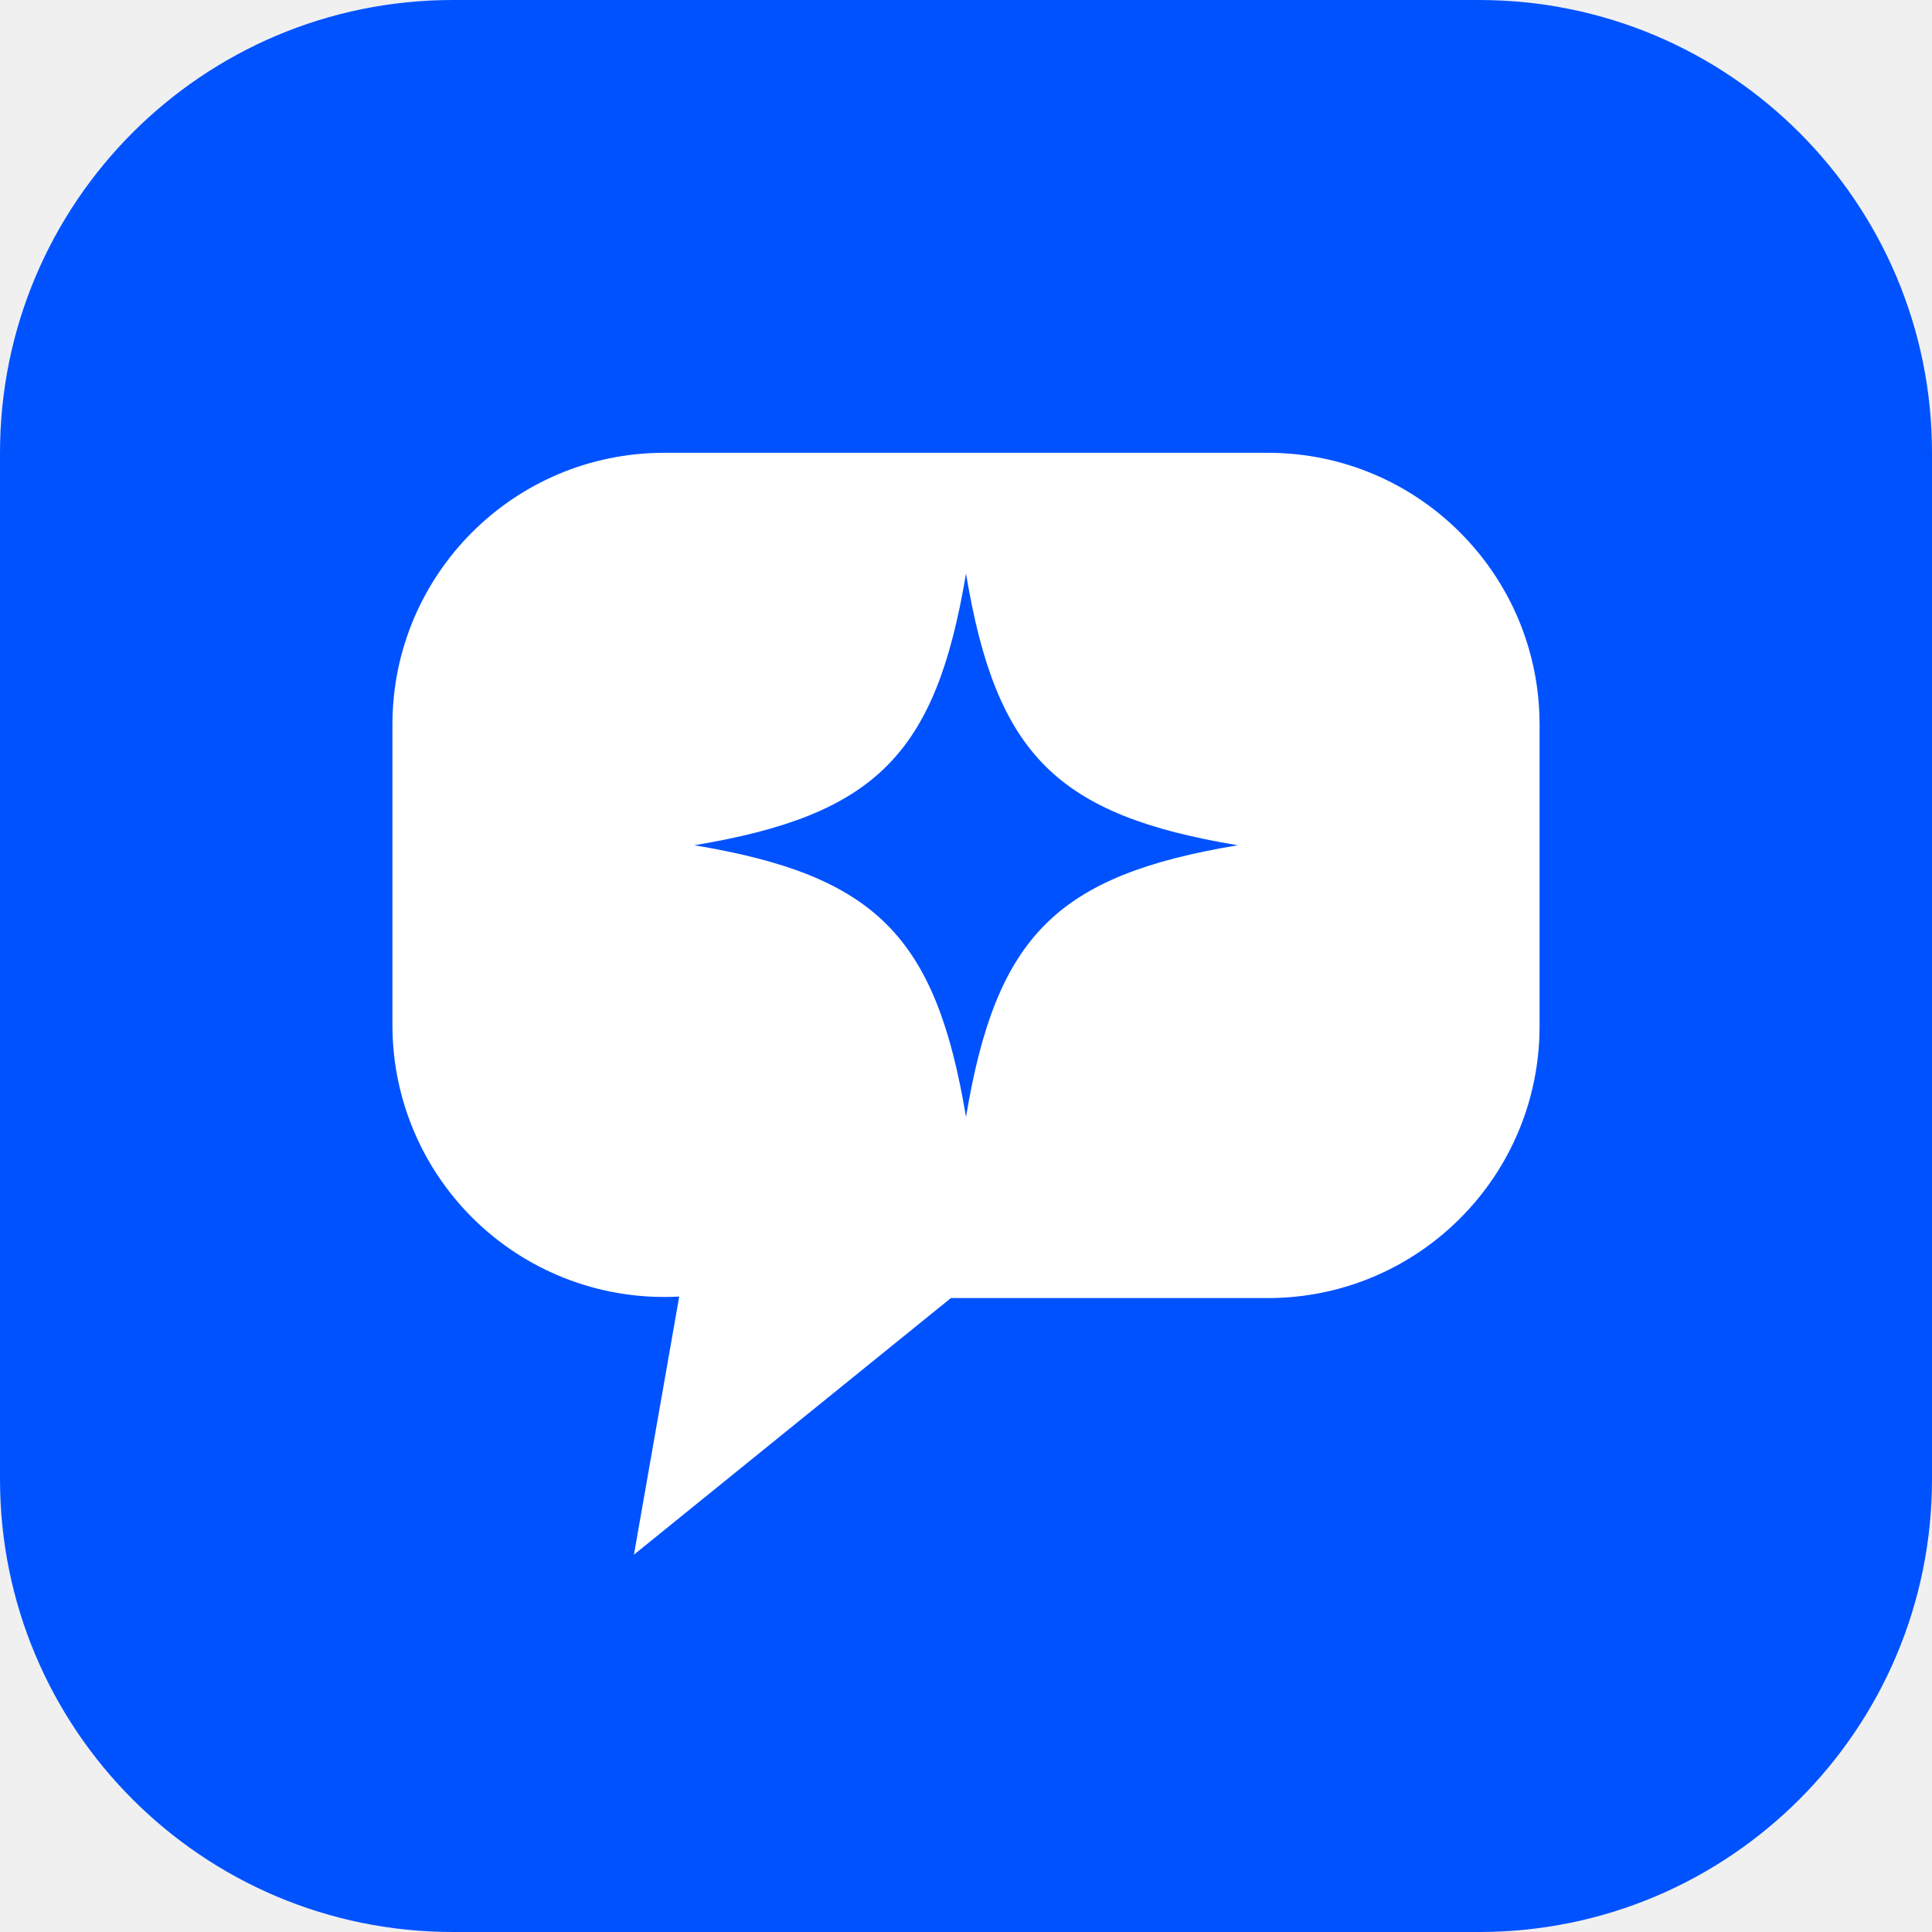
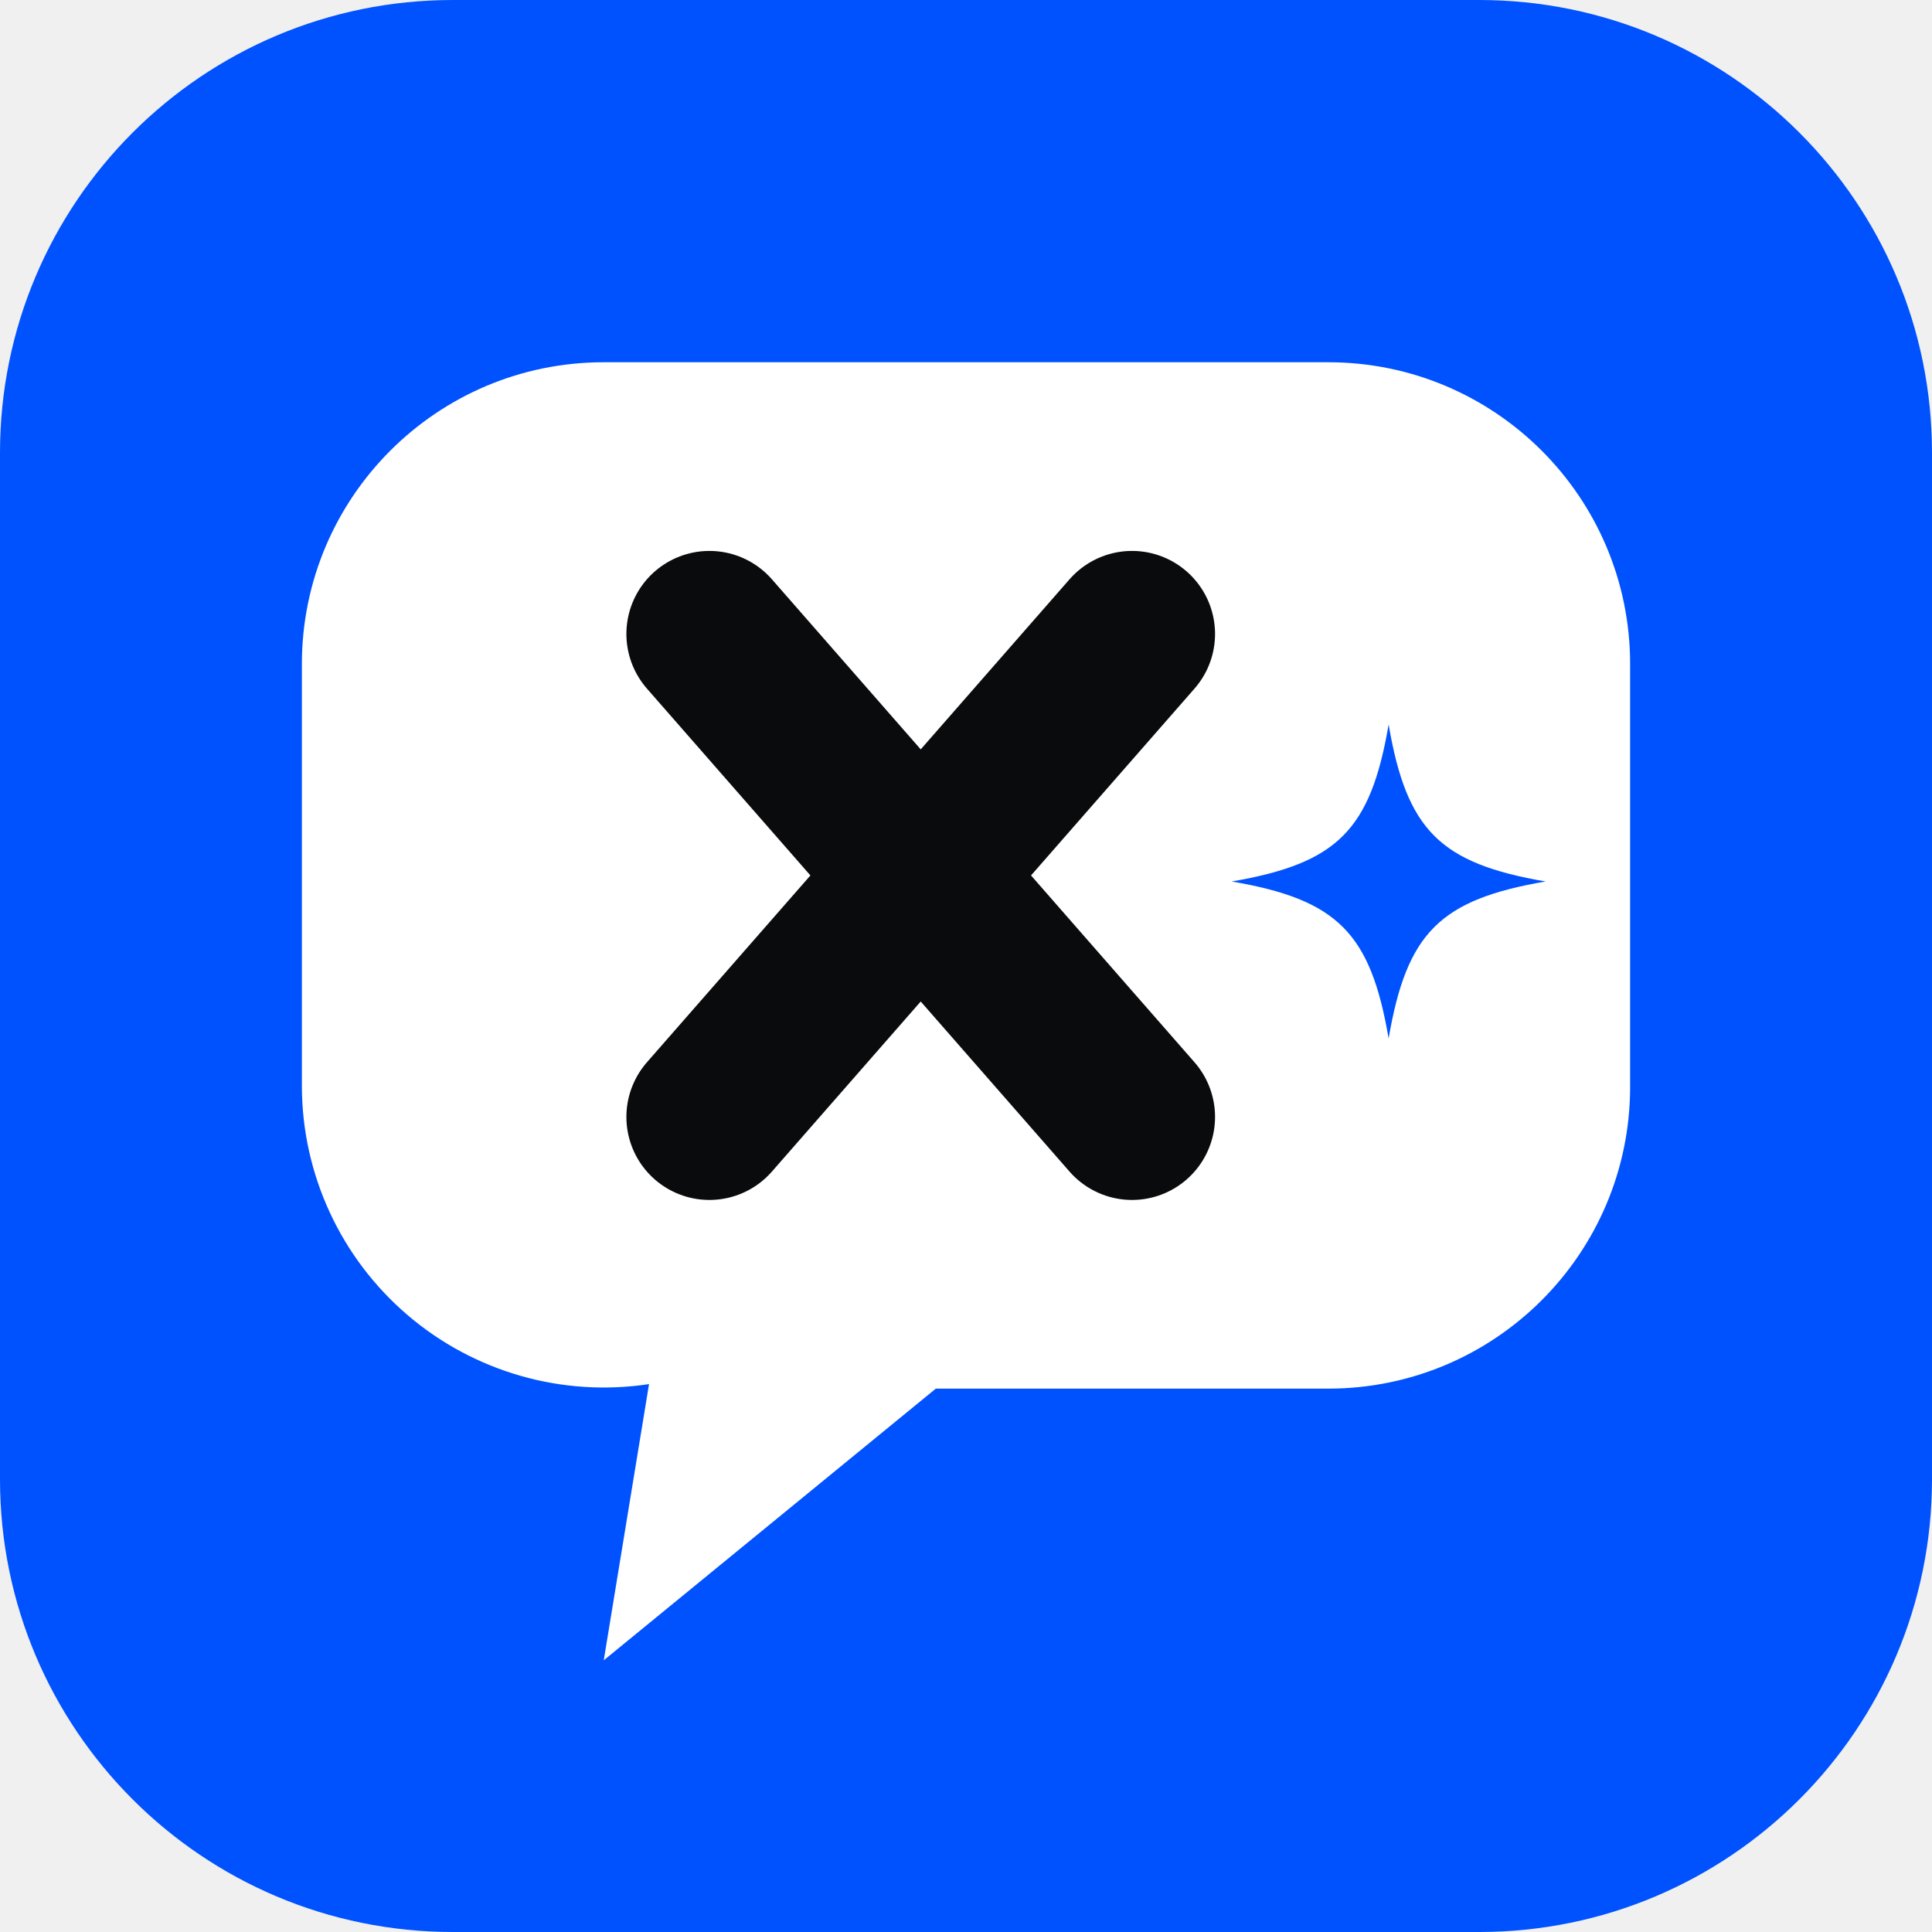
<svg xmlns="http://www.w3.org/2000/svg" viewBox="0 0 128 128">
  <rect width="128" height="128" rx="30" fill="#0052ff" />
-   <path fill="#fff" d="M44 30h40a18 18 0 0 1 18 18v20a18 18 0 0 1-18 18H63L42 103l3-17.1A18 18 0 0 1 26 68V48a18 18 0 0 1 18-18z" />
-   <path fill="#0052ff" d="M64 38c2 12 6 16 18 18-12 2-16 6-18 18-2-12-6-16-18-18 12-2 16-6 18-18z" />
+   <path fill="#fff" d="M40 24h48a20 20 0 0 1 20 20v28a20 20 0 0 1-20 20H62l-22 18 3-18.3A20 20 0 0 1 20 72V44a20 20 0 0 1 20-20z" />
+   <g fill="none" stroke="#0a0b0d" stroke-width="11" stroke-linecap="round">
+     <path d="M47 42l28 32" />
+     <path d="M75 42L47 74" />
+   </g>
+   <path fill="#0052ff" d="M90 46c1.2 7 3.4 9.2 10.4 10.4-7 1.2-9.2 3.4-10.4 10.4-1.2-7-3.4-9.2-10.4-10.4 7-1.2 9.2-3.4 10.4-10.4z" transform="translate(2 2)" />
</svg>
